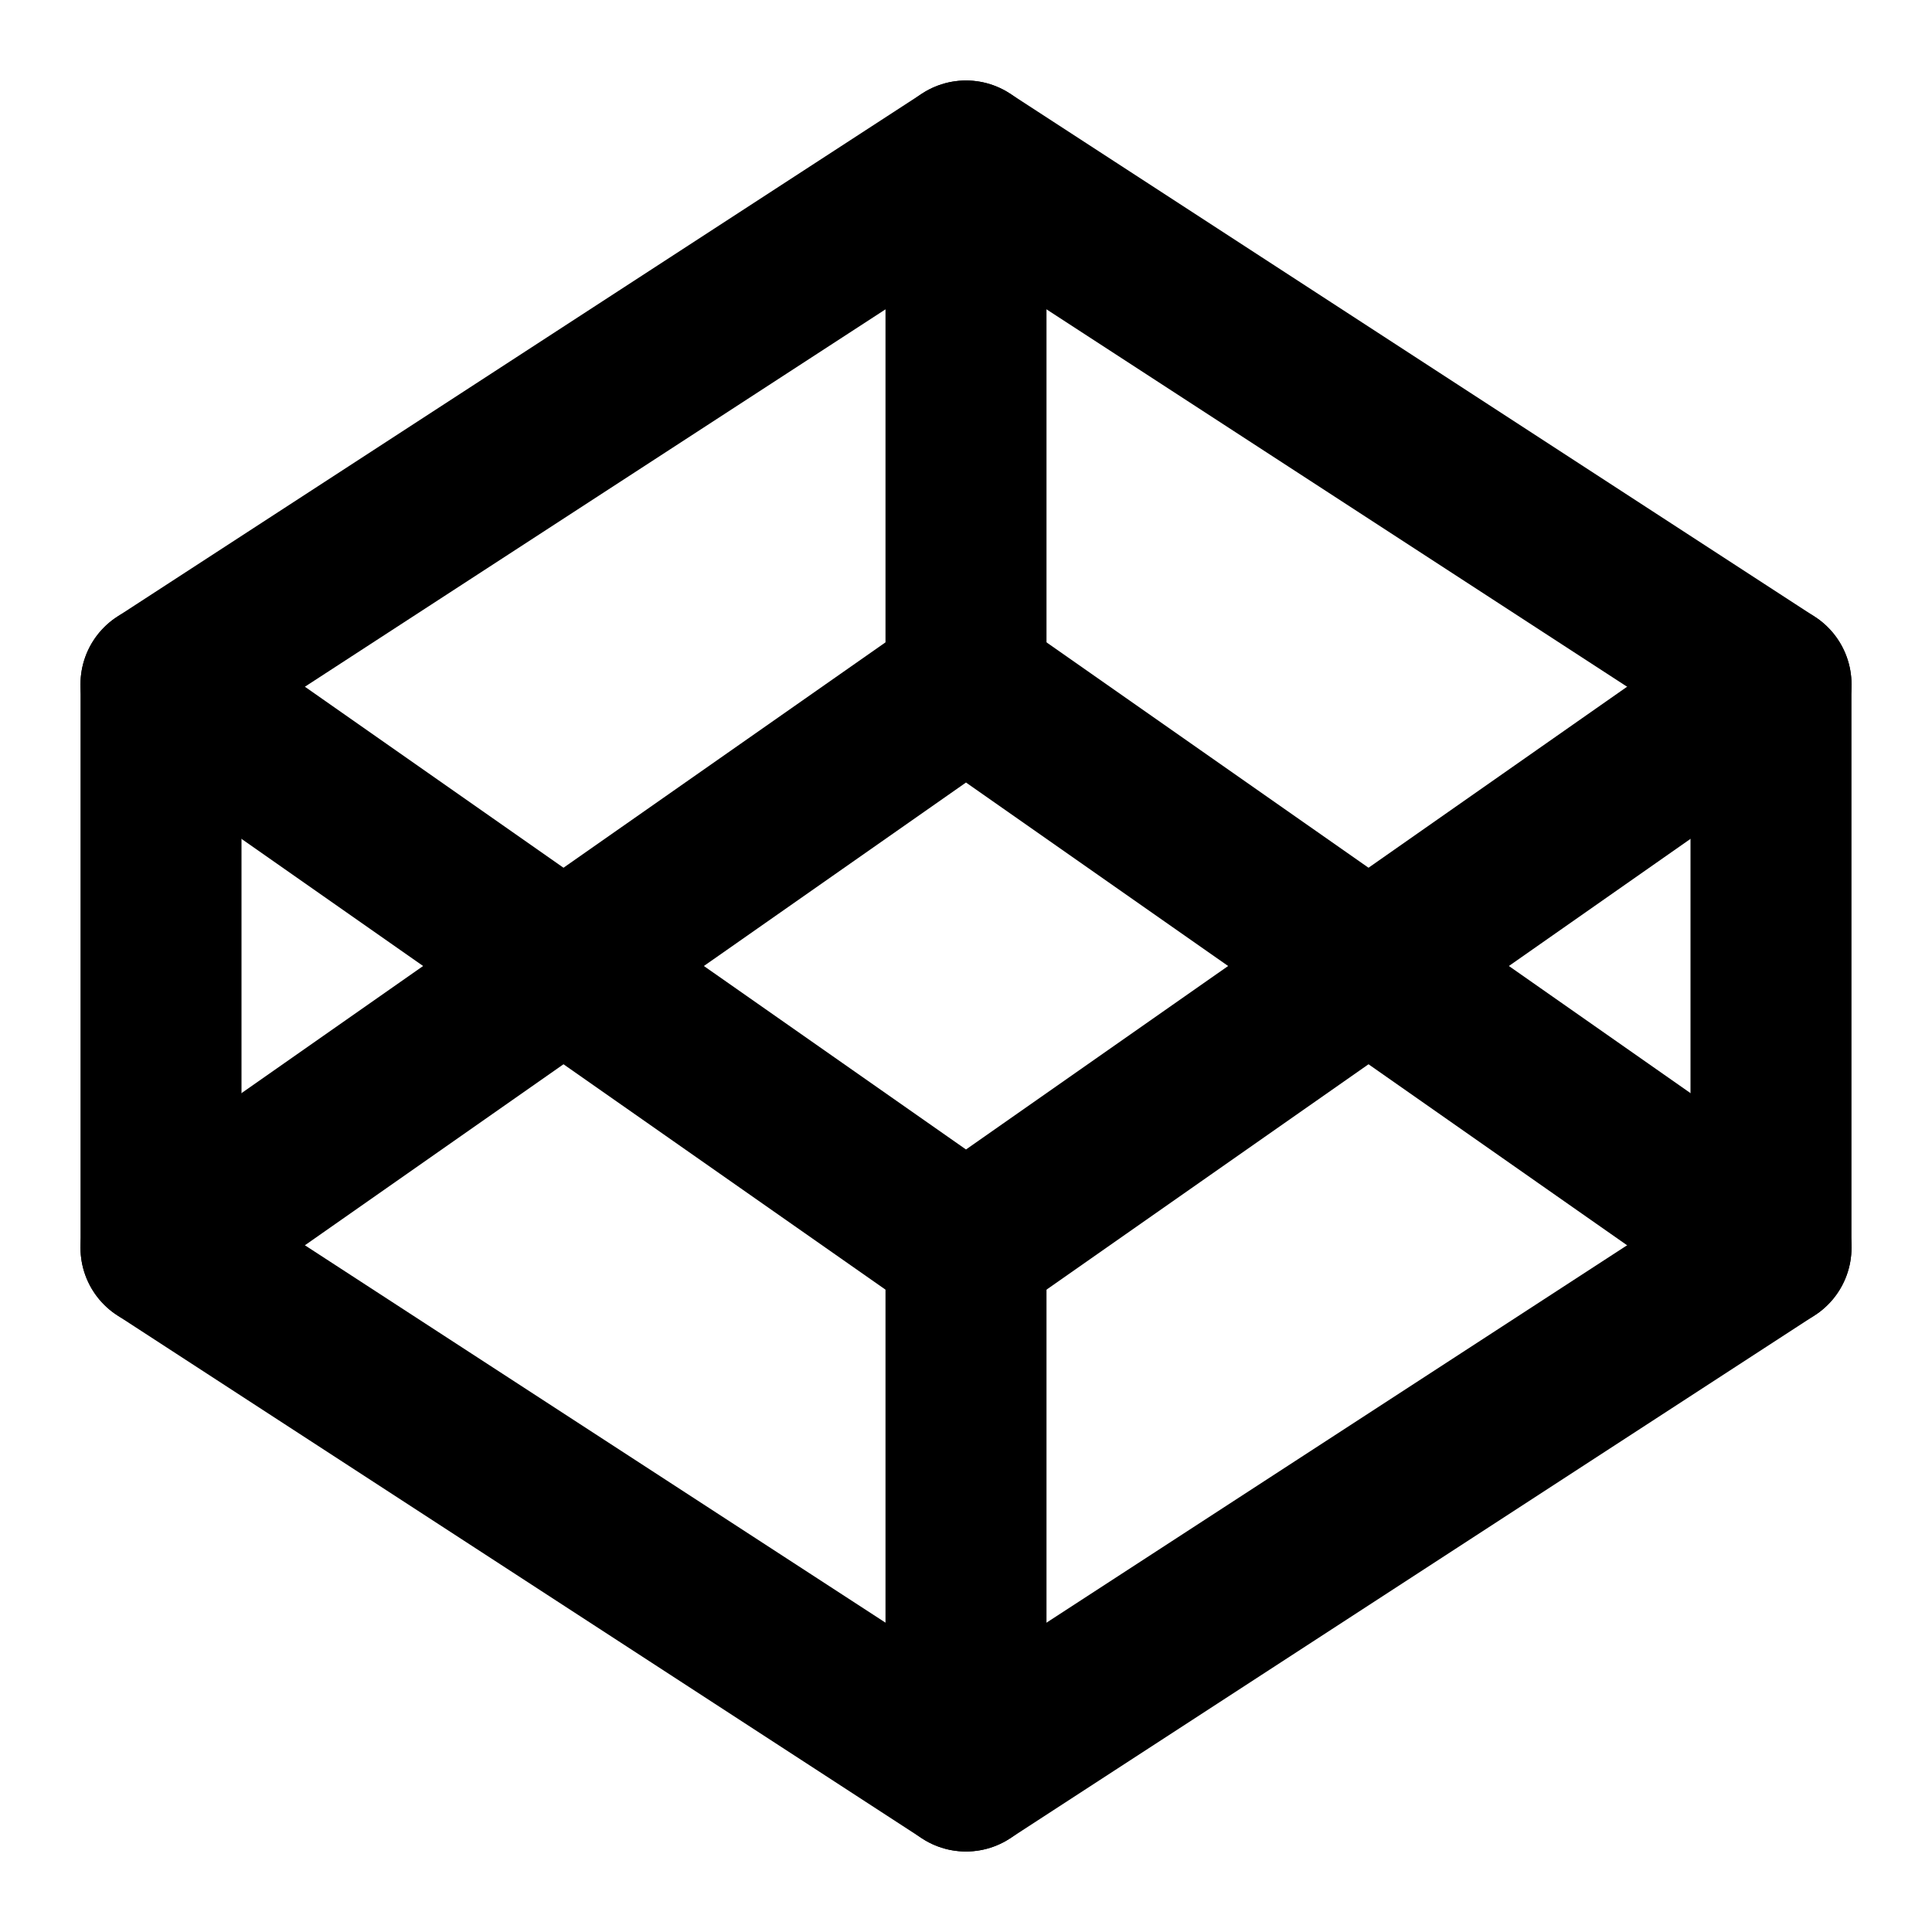
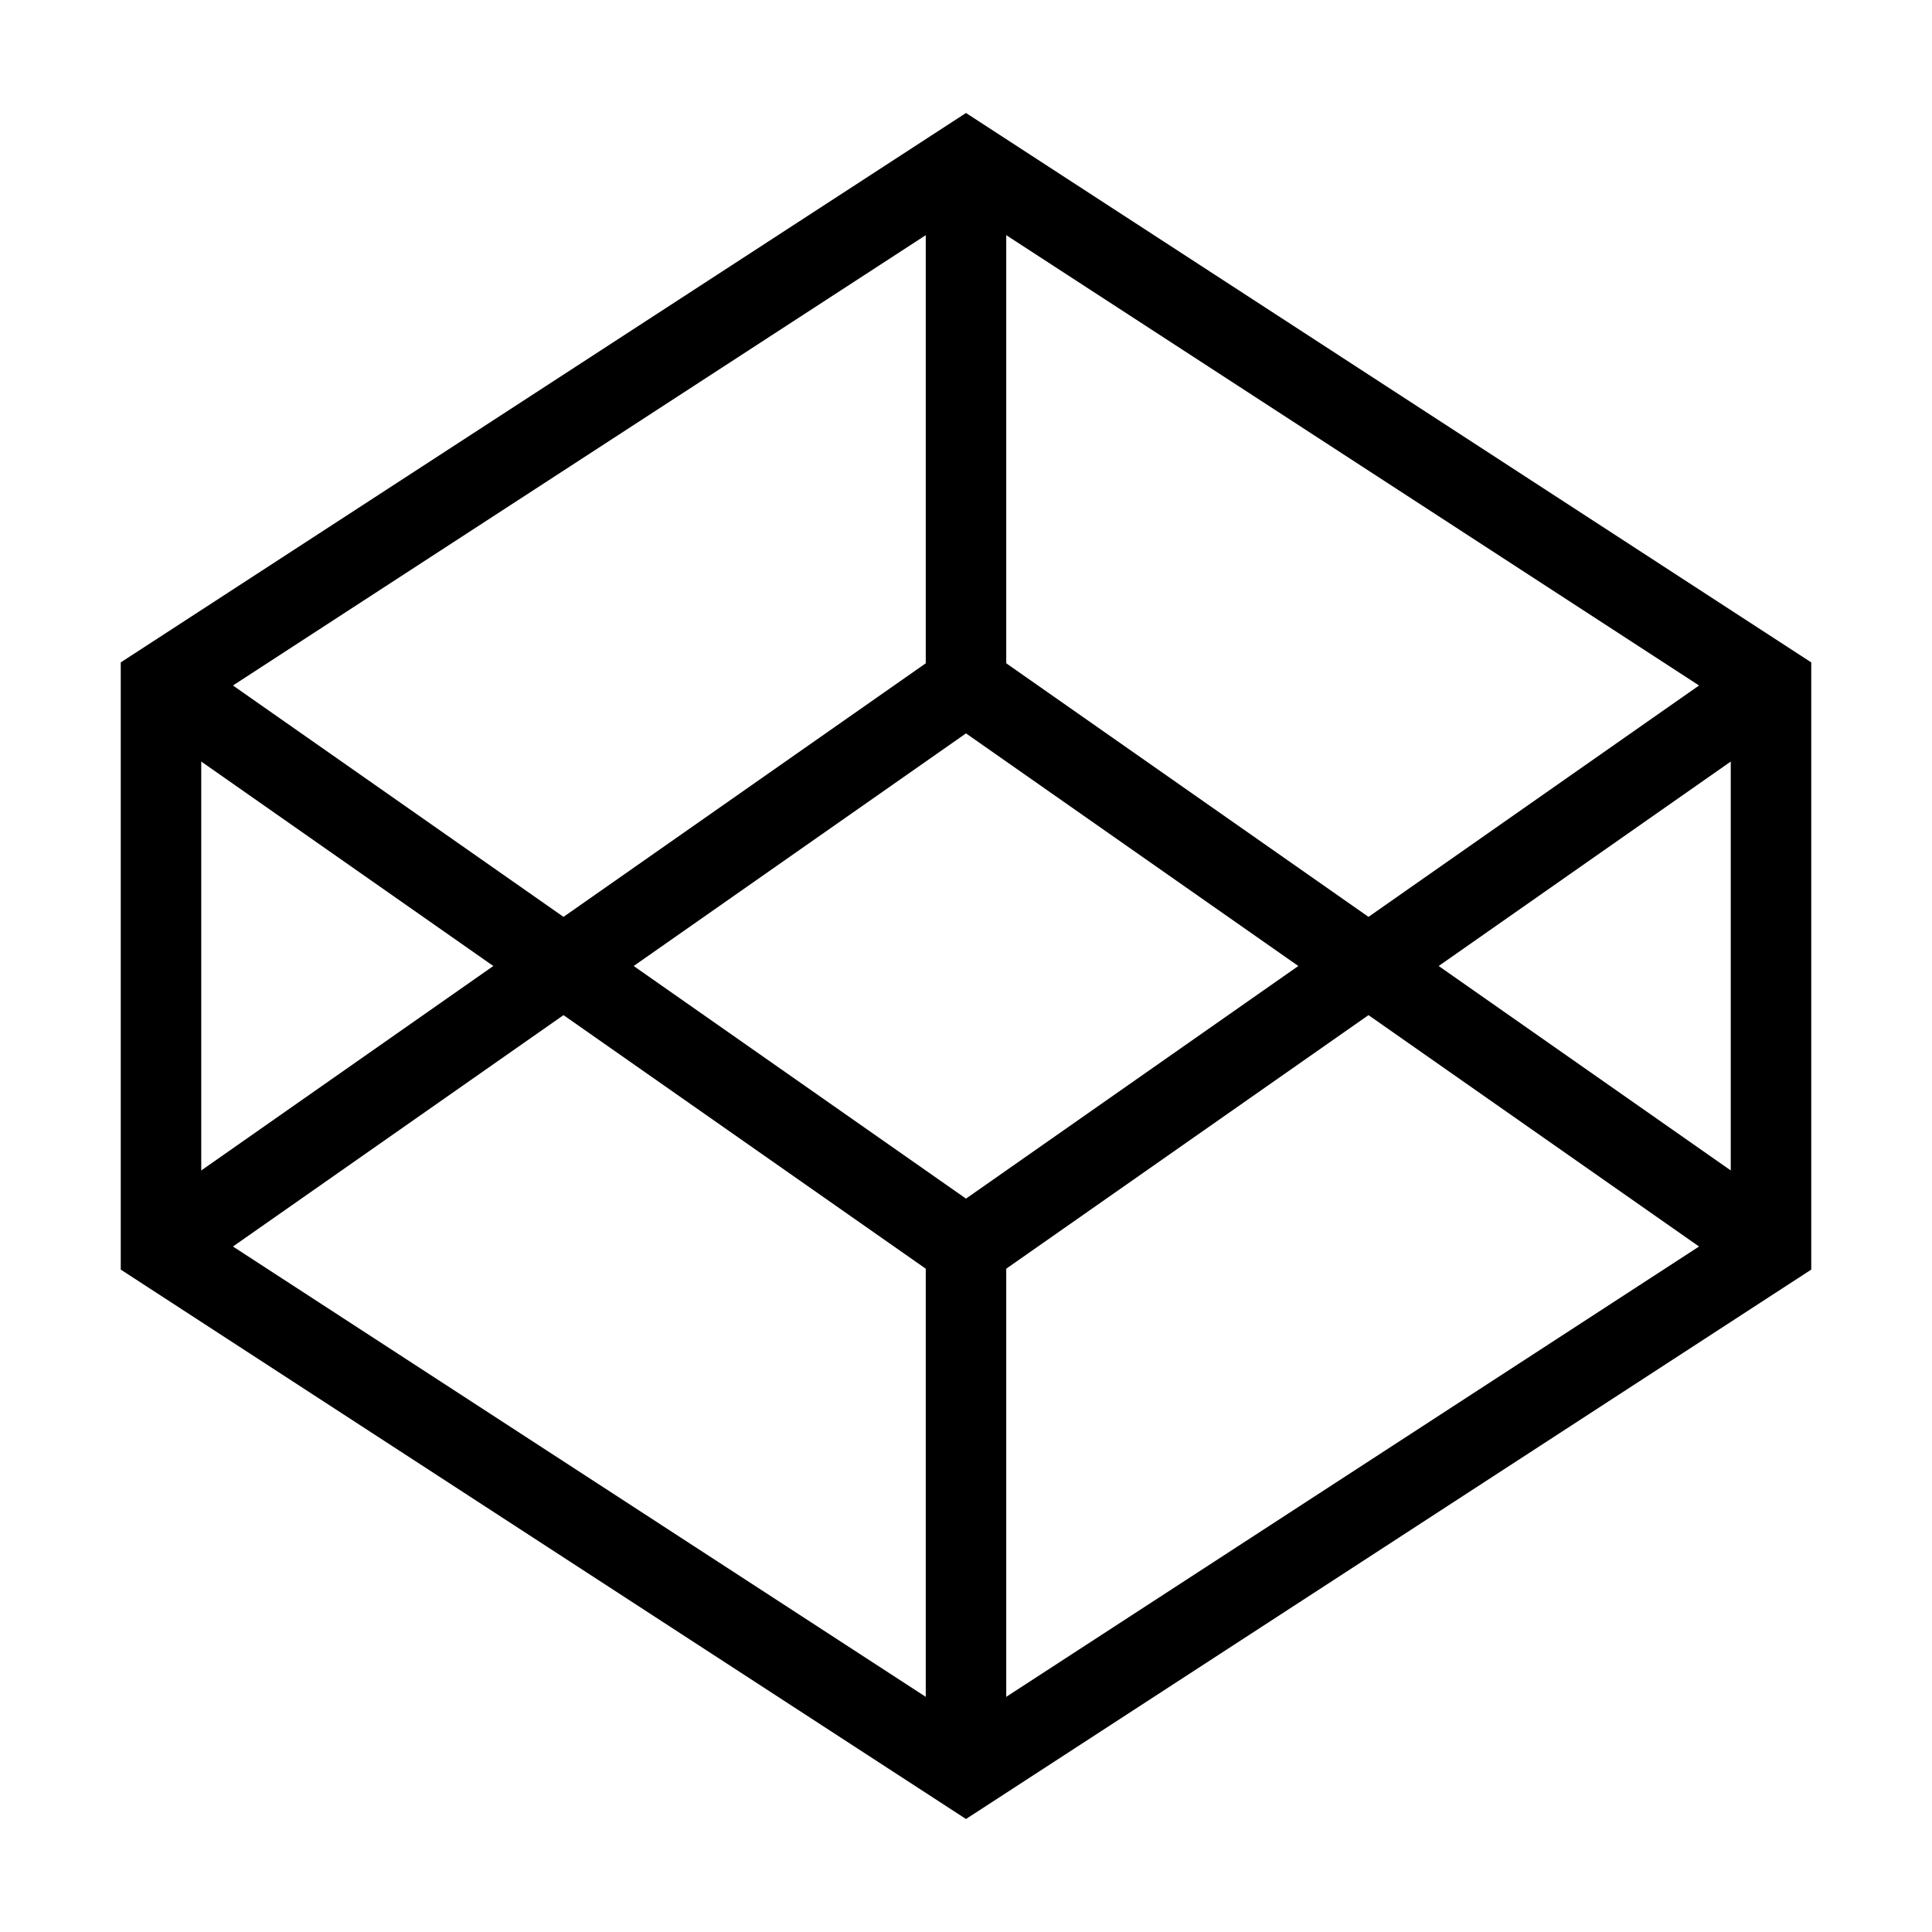
- <svg xmlns="http://www.w3.org/2000/svg" role="img" viewBox="0 0 24 24" fill="none" stroke="black" stroke-width="2" stroke-linecap="round" stroke-linejoin="round" class="feather feather-codepen">
+ <svg xmlns="http://www.w3.org/2000/svg" role="img" viewBox="0 0 24 24" fill="none" stroke="black" strokeWidth="2" strokeLinecap="round" strokeLinejoin="round" class="feather feather-codepen">
  <polygon points="12 2 22 8.5 22 15.5 12 22 2 15.5 2 8.5 12 2" />
  <line x1="12" y1="22" x2="12" y2="15.5" />
  <polyline points="22 8.5 12 15.5 2 8.5" />
  <polyline points="2 15.5 12 8.5 22 15.5" />
  <line x1="12" y1="2" x2="12" y2="8.5" />
</svg>
